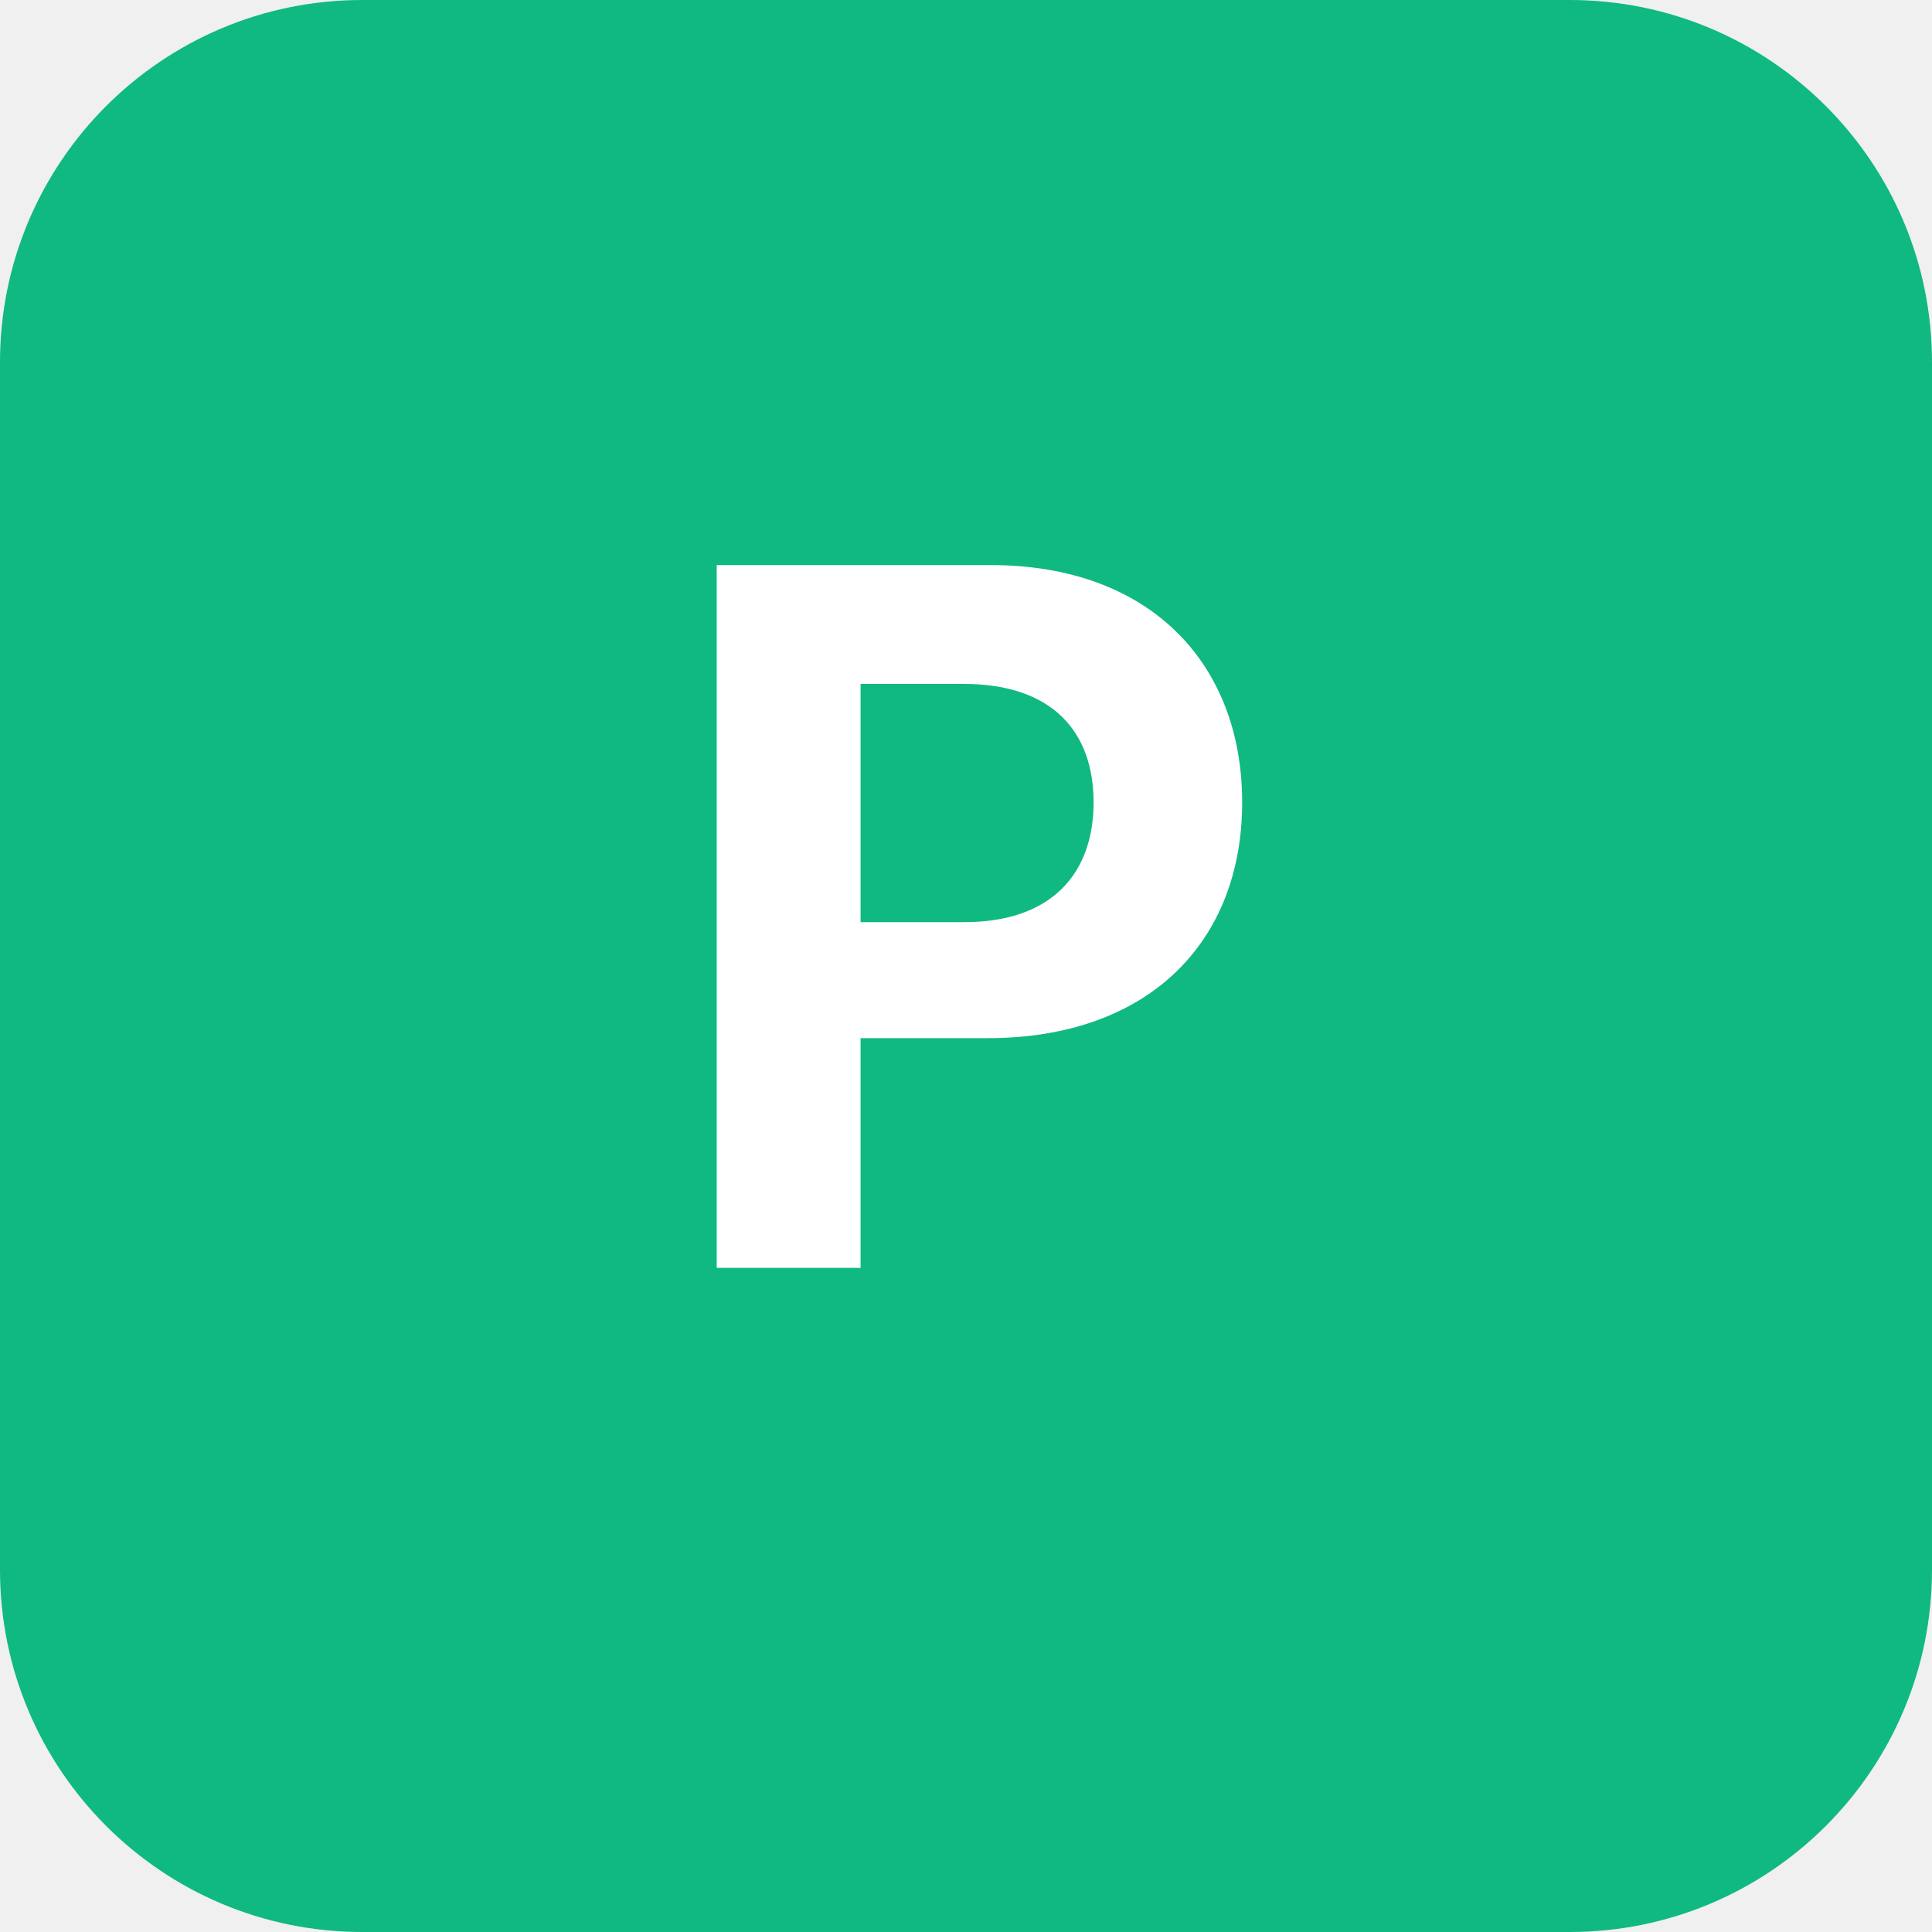
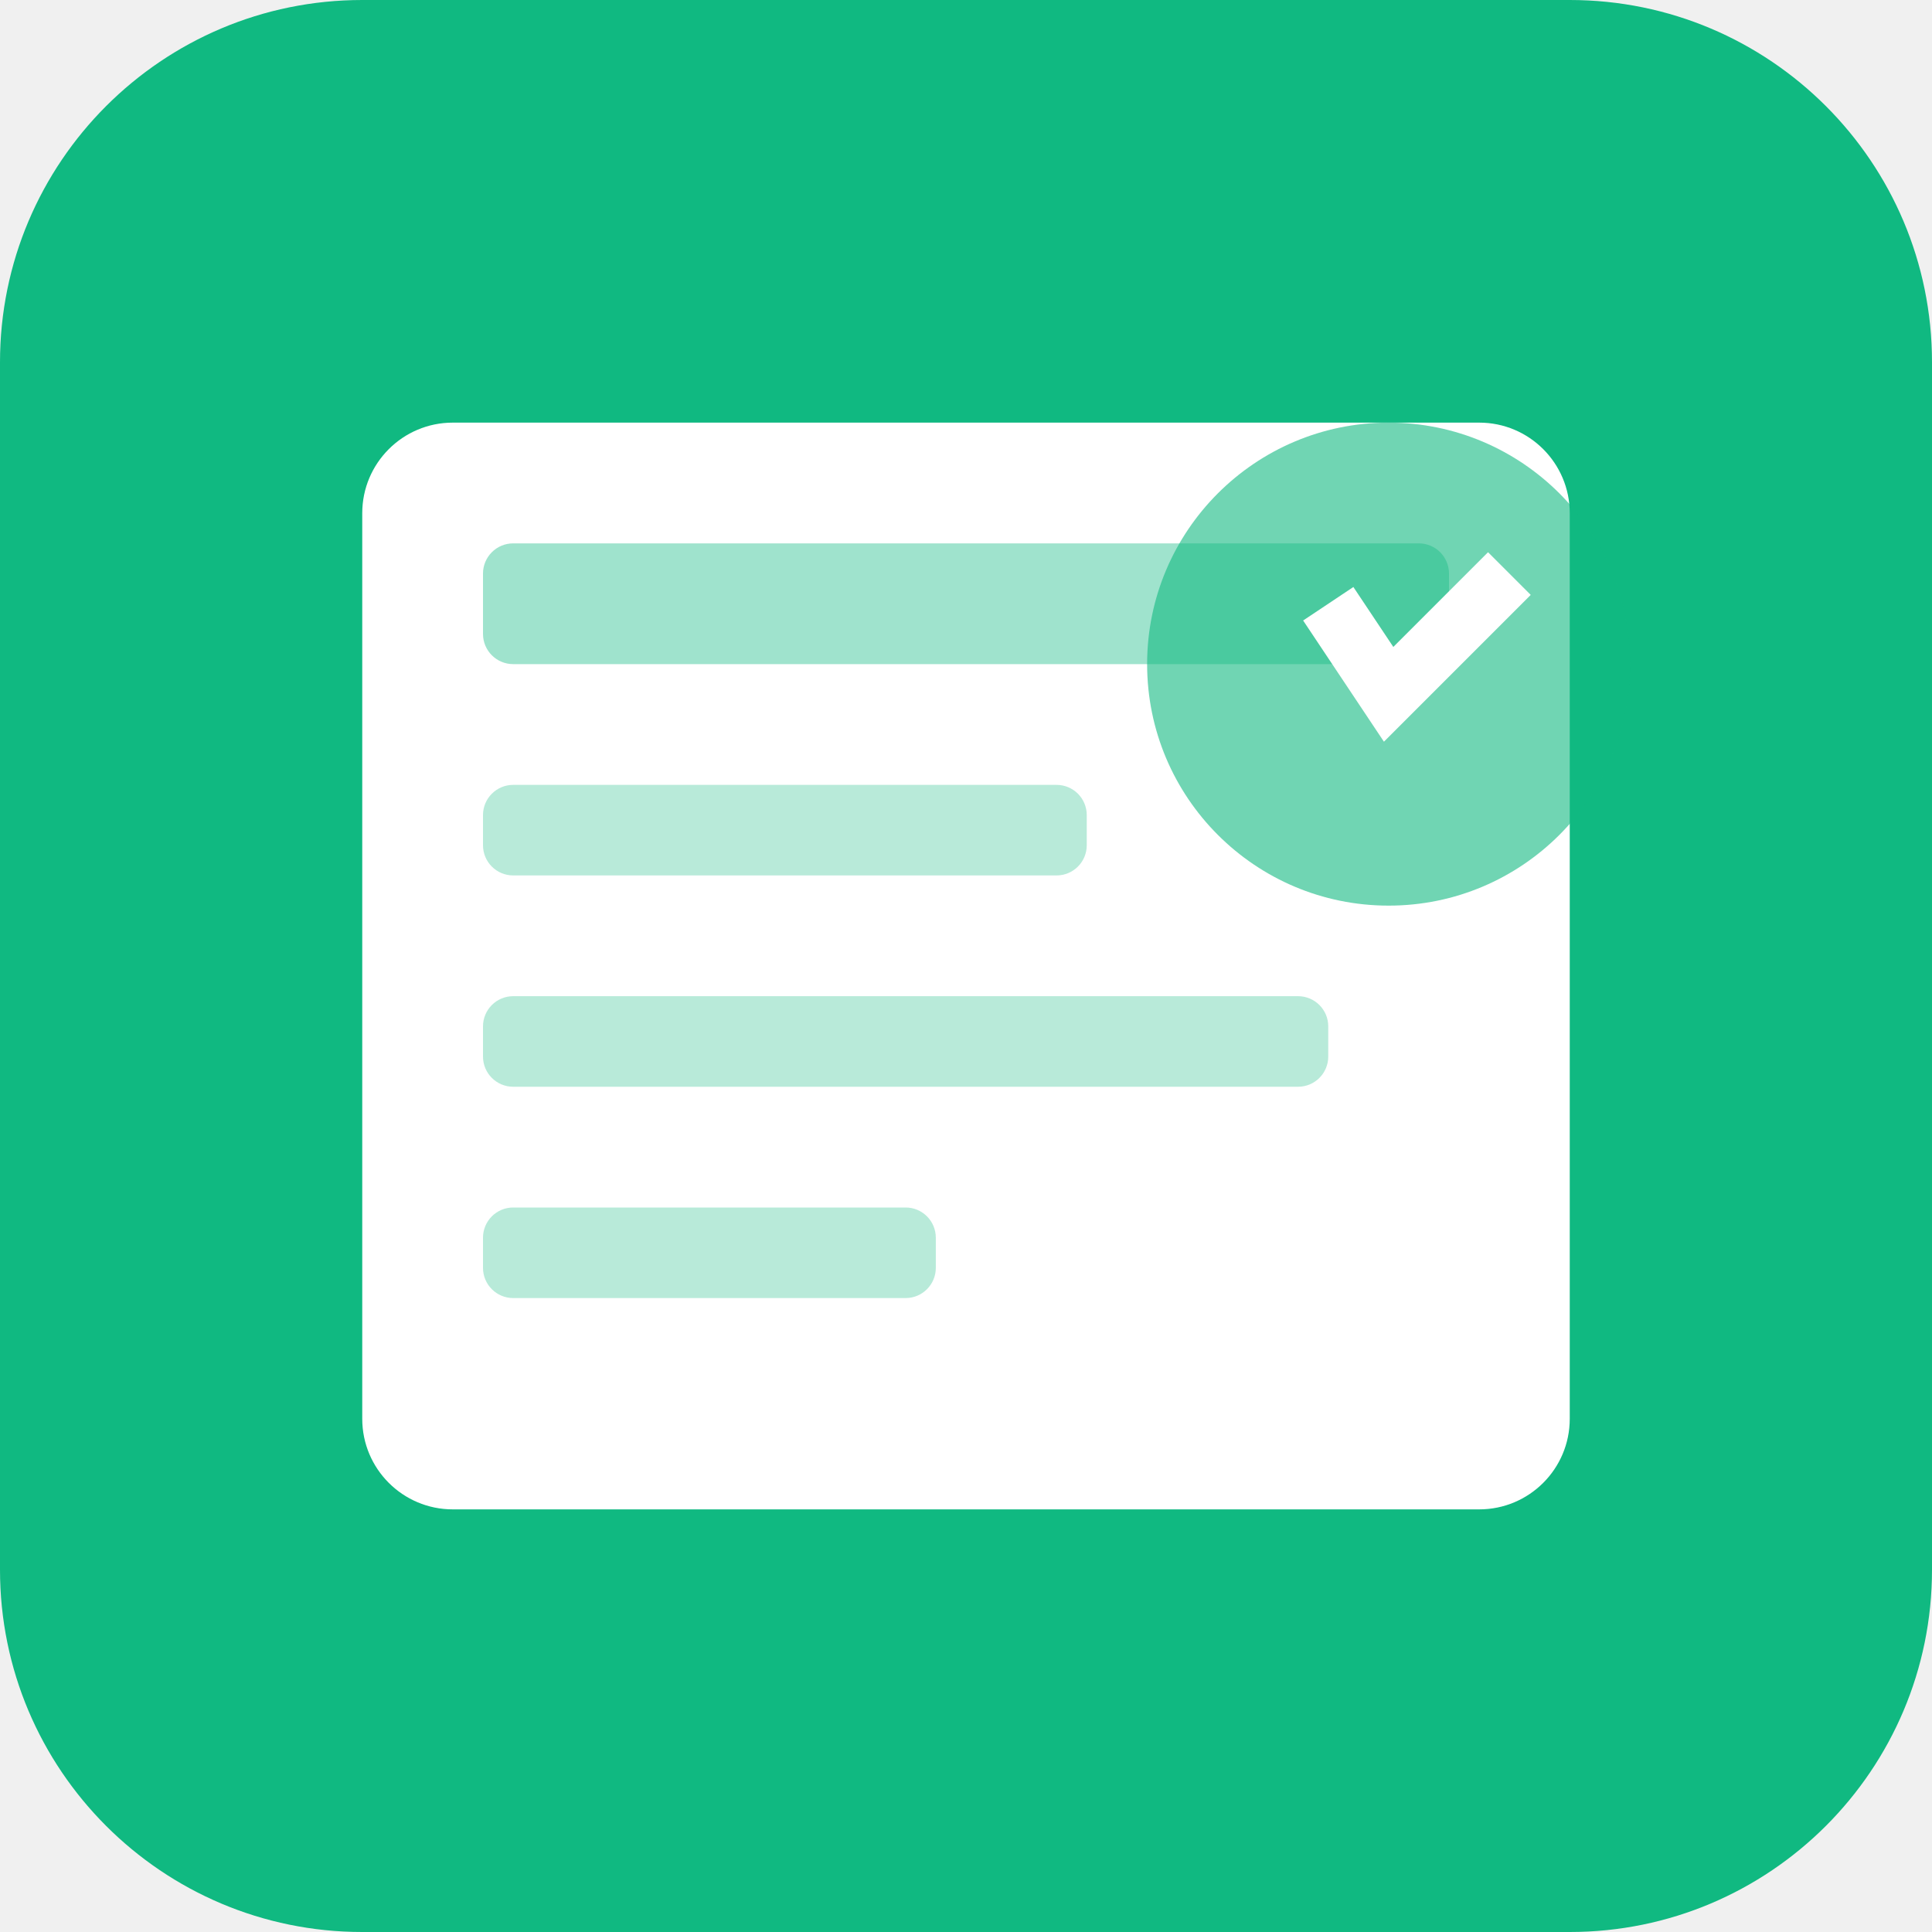
<svg xmlns="http://www.w3.org/2000/svg" viewBox="0 0 64 64" width="64" height="64">
  <rect width="64" height="64" rx="12" fill="#10b981" />
-   <text x="32" y="42" text-anchor="middle" fill="white" font-family="system-ui,-apple-system,sans-serif" font-size="32" font-weight="bold">P</text>
+   <rect x="12" y="14" width="40" height="36" rx="3" fill="white" />
+   <rect x="16" y="18" width="32" height="4" rx="1" fill="#10b981" opacity=".4" />
+   <rect x="16" y="26" width="20" height="3" rx="1" fill="#10b981" opacity=".3" />
+   <rect x="16" y="33" width="28" height="3" rx="1" fill="#10b981" opacity=".3" />
+   <rect x="16" y="40" width="15" height="3" rx="1" fill="#10b981" opacity=".3" />
+   <circle cx="46" cy="22" r="8" fill="#10b981" opacity=".6" />
+   <path d="M44 20l2 3 4-4" stroke="white" stroke-width="2" fill="none" />
</svg>
